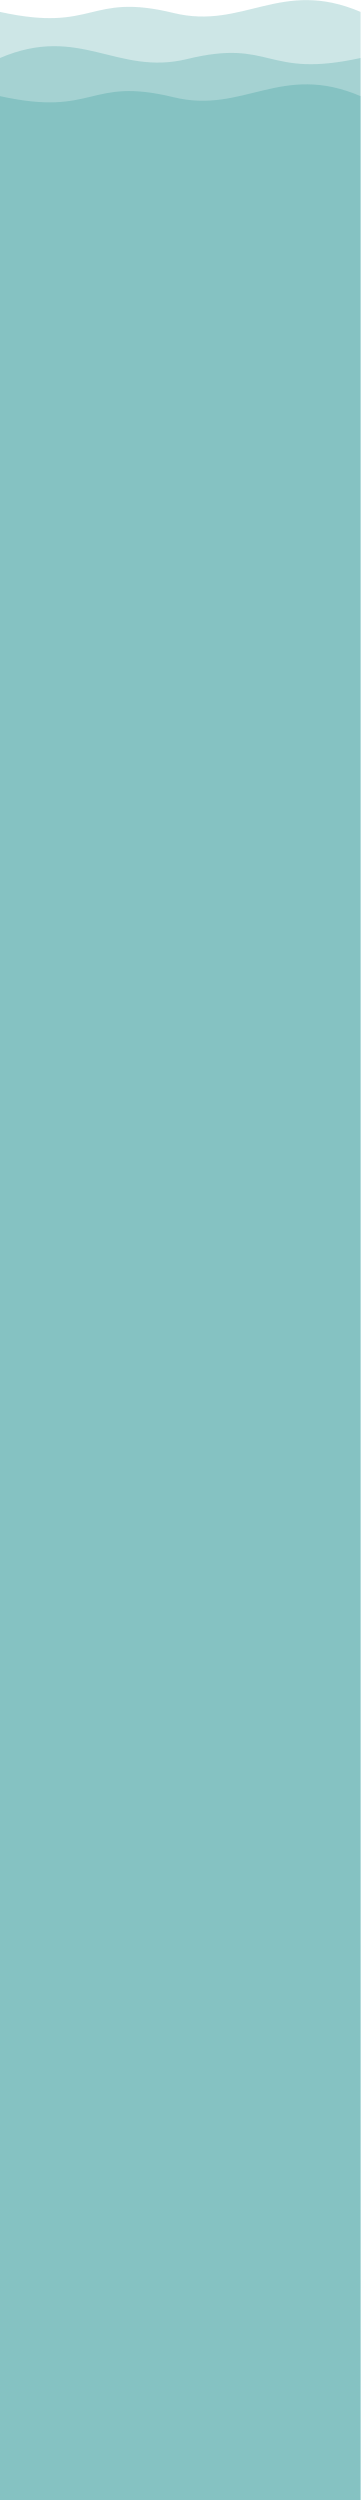
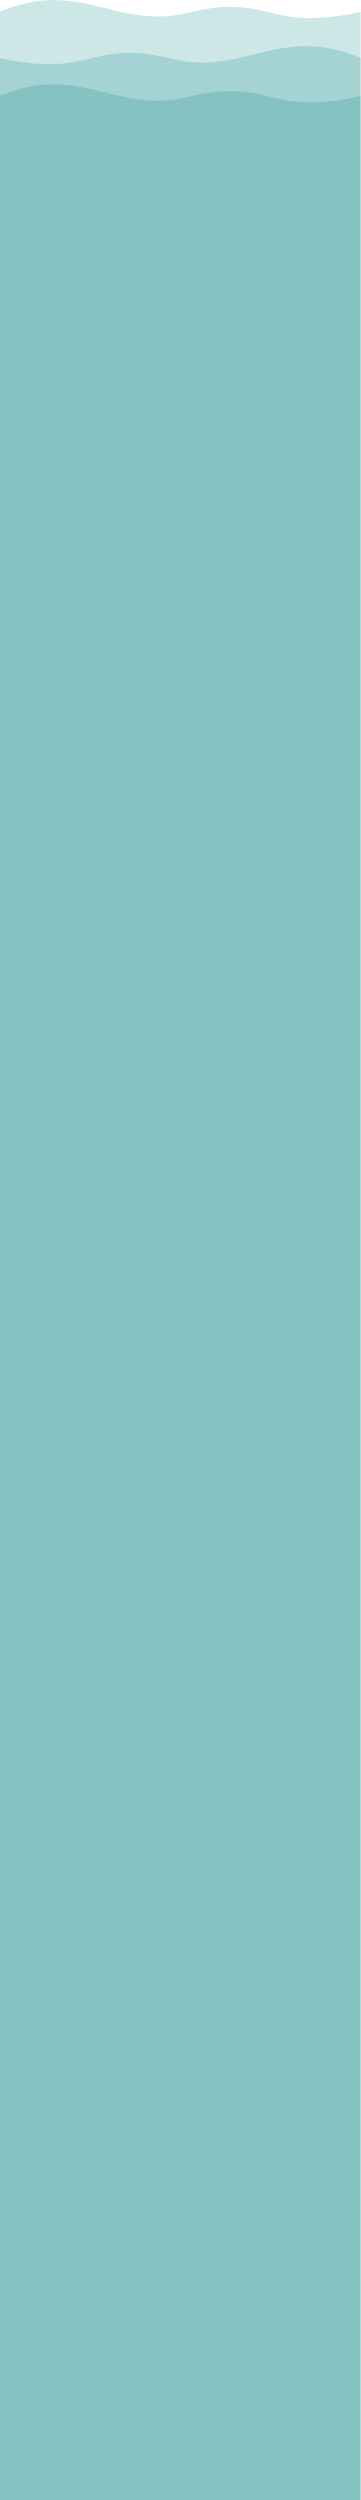
<svg xmlns="http://www.w3.org/2000/svg" width="600" height="4160" viewBox="0 0 600 4160" id="svg4186" version="1.1">
  <defs id="defs4188" />
  <g id="layer1" transform="translate(0,3107.638)" style="display:none">
    <path style="opacity:0.622;fill:#008080;fill-rule:evenodd;stroke:none;stroke-width:1px;stroke-linecap:butt;stroke-linejoin:miter;stroke-opacity:1" d="m 0,-947.638 0,2000 600,0 0,-2000 c -255.622,-95.01 -310.306,52.381 -600,0 z" id="path4734" />
  </g>
  <g id="layer4" style="display:inline" transform="translate(0,3560)">
-     <path style="display:inline;opacity:0.5;fill:#008080;fill-opacity:0.394;fill-rule:evenodd;stroke:none;stroke-width:1px;stroke-linecap:butt;stroke-linejoin:miter;stroke-opacity:1" d="m 1e-5,-3400 0,4000 600,0 0,-4000 c -132.438,-56.677 -194.657,30.272 -311.25,1.792 -142.52,-34.813 -129.458,33.287 -288.75,-1.792 z" id="path4734-4" />
-     <path style="display:inline;opacity:0.5;fill:#008080;fill-opacity:0.394;fill-rule:evenodd;stroke:none;stroke-width:1px;stroke-linecap:butt;stroke-linejoin:miter;stroke-opacity:1" d="M 600,-3463.515 600,600 0,600 0,-3463.515 c 132.438,-56.677 194.657,30.272 311.25,1.792 142.52,-34.813 129.458,33.287 288.75,-1.792 z" id="path4734-4-9" />
-     <path style="display:inline;opacity:0.5;fill:#008080;fill-opacity:0.394;fill-rule:evenodd;stroke:none;stroke-width:1px;stroke-linecap:butt;stroke-linejoin:miter;stroke-opacity:1" d="M 1e-5,-3540.182 1e-5,600 l 600,0 0,-4140.182 c -132.438,-56.677 -194.657,30.272 -311.25,1.792 -142.52,-34.813 -129.458,33.287 -288.75,-1.792 z" id="path4734-4-9-8" />
+     <path style="display:inline;opacity:0.5;fill:#008080;fill-opacity:0.394;fill-rule:evenodd;stroke:none;stroke-width:1px;stroke-linecap:butt;stroke-linejoin:miter;stroke-opacity:1" d="m 600,-3400 0,4000 L -1,600 -1,-3400 c 132.659,-56.677 194.982,30.272 311.769,1.792 142.758,-34.813 129.674,33.287 289.231,-1.792 z" id="path4734-4" />
+     <path style="display:inline;opacity:0.5;fill:#008080;fill-opacity:0.394;fill-rule:evenodd;stroke:none;stroke-width:1px;stroke-linecap:butt;stroke-linejoin:miter;stroke-opacity:1" d="M -1,-3463.515 -1,600 l 601,0 0,-4063.515 c -132.659,-56.677 -194.982,30.272 -311.769,1.792 -142.758,-34.813 -129.674,33.287 -289.231,-1.792 z" id="path4734-4-9" />
+     <path style="display:inline;opacity:0.5;fill:#008080;fill-opacity:0.394;fill-rule:evenodd;stroke:none;stroke-width:1px;stroke-linecap:butt;stroke-linejoin:miter;stroke-opacity:1" d="M 600,-3540.182 600,600 -1,600 -1,-3540.182 c 132.659,-56.677 194.982,30.272 311.769,1.792 142.758,-34.813 129.674,33.287 289.231,-1.792 z" id="path4734-4-9-8" />
  </g>
</svg>
